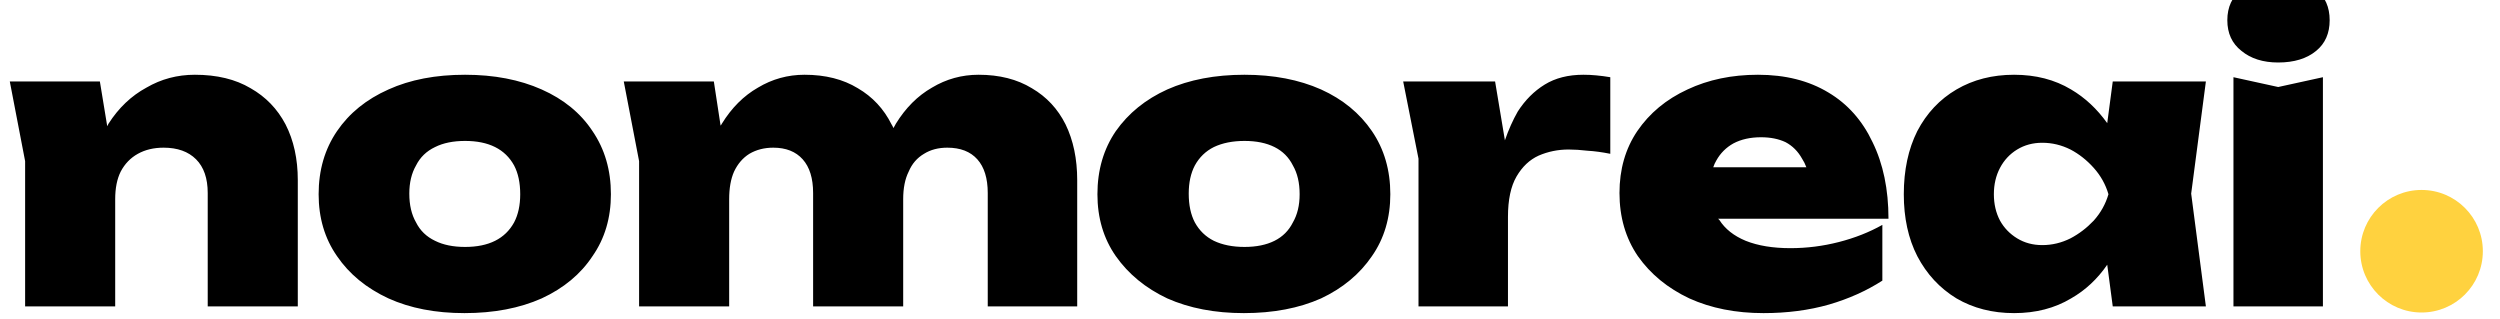
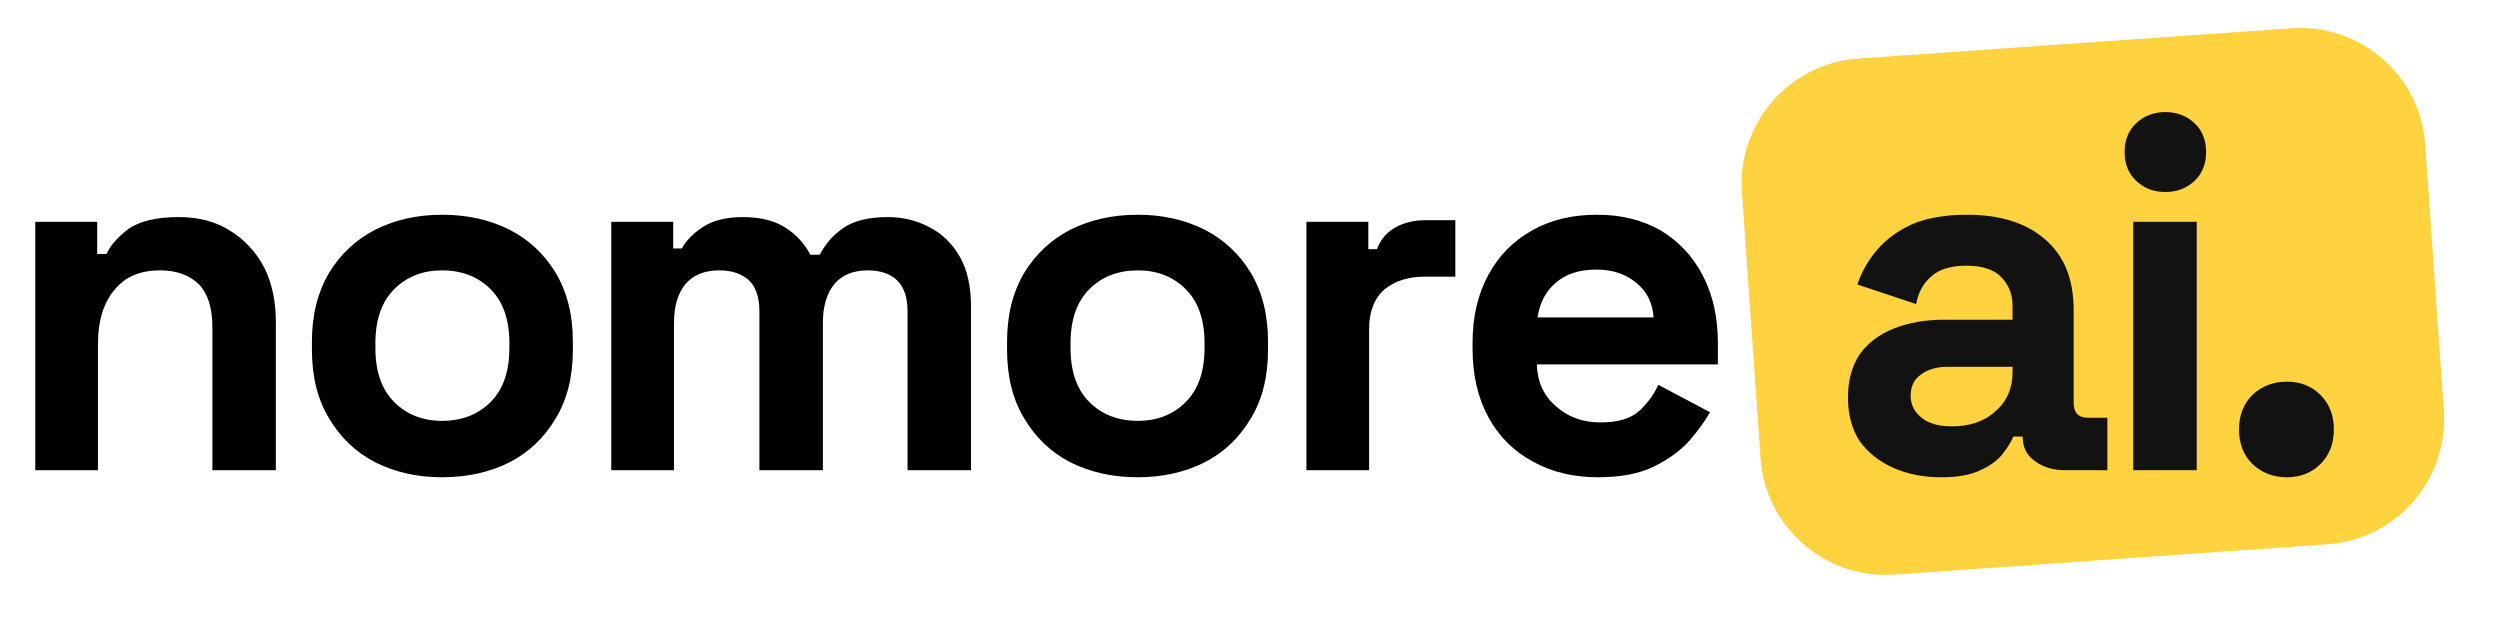
- <svg xmlns="http://www.w3.org/2000/svg" viewBox="0 14 408 52">
-   <path d="M4.1 40.3L1.6 27.3L16.3 27.3L17.5 34.6Q17.6 34.4 17.7 34.2Q20.2 30.3 23.9 28.3Q27.5 26.2 31.8 26.2Q37.2 26.2 40.9 28.4Q44.6 30.5 46.6 34.3Q48.6 38.2 48.6 43.4L48.6 64L33.9 64L33.9 45.5Q33.9 41.9 32 40Q30.1 38.1 26.7 38.1Q24.3 38.1 22.5 39.1Q20.7 40.1 19.7 42Q18.8 43.8 18.8 46.5L18.8 64L4.1 64M75.8 65.1Q68.7 65.1 63.4 62.7Q58 60.2 55 55.8Q52 51.5 52 45.7Q52 39.8 55 35.4Q58 31 63.4 28.6Q68.7 26.2 75.9 26.2Q83 26.2 88.4 28.6Q93.8 31 96.7 35.4Q99.7 39.8 99.7 45.7Q99.7 51.5 96.7 55.8Q93.8 60.2 88.4 62.7Q83 65.1 75.8 65.1M75.9 54.3Q78.8 54.3 80.8 53.3Q82.8 52.3 83.9 50.3Q84.9 48.4 84.9 45.7Q84.9 42.9 83.9 41Q82.8 39 80.8 38Q78.8 37 75.9 37Q73 37 71 38Q68.9 39 67.9 41Q66.8 42.9 66.8 45.6Q66.8 48.4 67.9 50.3Q68.9 52.3 71 53.3Q73 54.3 75.9 54.3M104.3 40.3L101.8 27.3L116.5 27.3L117.6 34.5Q117.7 34.4 117.8 34.2Q120.2 30.3 123.7 28.3Q127.2 26.2 131.3 26.2Q136.4 26.2 140 28.4Q143.6 30.5 145.5 34.3Q145.7 34.6 145.8 34.9Q146 34.6 146.2 34.2Q148.6 30.3 152.1 28.3Q155.6 26.2 159.7 26.2Q164.8 26.2 168.4 28.4Q172 30.5 173.9 34.3Q175.8 38.2 175.8 43.4L175.8 64L161.2 64L161.2 45.5Q161.2 41.9 159.5 40Q157.8 38.1 154.6 38.1Q152.4 38.1 150.8 39.1Q149.1 40.1 148.3 42Q147.4 43.8 147.4 46.5L147.4 64L132.7 64L132.7 45.5Q132.7 41.9 131 40Q129.3 38.1 126.2 38.1Q124 38.1 122.3 39.1Q120.7 40.1 119.8 42Q119 43.8 119 46.5L119 64L104.3 64M203 65.1Q195.9 65.1 190.5 62.7Q185.2 60.2 182.1 55.8Q179.1 51.5 179.1 45.7Q179.1 39.8 182.1 35.4Q185.2 31 190.5 28.6Q195.9 26.2 203.1 26.2Q210.2 26.2 215.6 28.6Q220.9 31 223.9 35.4Q226.9 39.8 226.9 45.7Q226.9 51.5 223.9 55.8Q220.9 60.2 215.6 62.7Q210.2 65.1 203 65.1M203.1 54.3Q206 54.3 208 53.3Q210 52.3 211 50.3Q212.1 48.4 212.1 45.7Q212.1 42.9 211 41Q210 39 208 38Q206 37 203.1 37Q200.2 37 198.1 38Q196.1 39 195 41Q194 42.9 194 45.6Q194 48.4 195 50.3Q196.1 52.3 198.1 53.3Q200.2 54.3 203.1 54.3M231.5 39.9L229 27.3L244 27.3L245.6 36.9Q246.5 34.3 247.7 32.2Q249.5 29.4 252.1 27.8Q254.7 26.2 258.4 26.2Q259.5 26.2 260.5 26.3Q261.6 26.4 262.8 26.6L262.8 39.1Q260.8 38.7 259.1 38.6Q257.4 38.4 256 38.4Q253.4 38.4 251.1 39.4Q248.9 40.4 247.5 42.8Q246.1 45.2 246.1 49.4L246.1 64L231.5 64M287.8 65.1Q281 65.1 275.7 62.7Q270.4 60.2 267.3 55.8Q264.3 51.4 264.3 45.5Q264.3 39.7 267.2 35.4Q270.2 31 275.4 28.6Q280.5 26.2 286.9 26.2Q293.6 26.2 298.4 29.1Q303.1 31.9 305.6 37.2Q308.2 42.5 308.2 49.7L280.4 49.7Q280.5 49.8 280.6 49.9Q282 52.1 284.9 53.3Q287.9 54.5 292.2 54.5Q296.2 54.5 300.1 53.5Q304 52.5 307.2 50.7L307.2 59.8Q303.3 62.3 298.5 63.7Q293.6 65.1 287.8 65.1M279.6 41.3L294.8 41.3Q294.5 40.5 294.1 39.9Q293.1 38.1 291.4 37.2Q289.7 36.4 287.4 36.4Q284.8 36.4 282.9 37.4Q281.1 38.4 280.1 40.2Q279.8 40.7 279.6 41.3M360 64L344.8 64L343.9 57.2Q341.5 60.7 338 62.7Q334 65.1 328.7 65.1Q323.4 65.1 319.3 62.7Q315.2 60.2 312.9 55.8Q310.7 51.5 310.7 45.7Q310.7 39.8 312.9 35.4Q315.2 31 319.3 28.6Q323.4 26.2 328.7 26.2Q334 26.2 338 28.6Q341.4 30.6 343.9 34.1L344.8 27.3L360 27.3L357.6 45.6L360 64M325.4 45.7Q325.4 48.1 326.4 50Q327.4 51.8 329.2 52.9Q331 54 333.3 54Q335.7 54 337.9 52.9Q340 51.8 341.7 50Q343.4 48.1 344.1 45.7Q343.4 43.3 341.7 41.4Q340 39.5 337.9 38.4Q335.7 37.3 333.3 37.3Q331 37.3 329.2 38.4Q327.4 39.5 326.4 41.4Q325.4 43.3 325.4 45.7M364.5 64L364.5 26.6L371.8 28.2L379.1 26.6L379.1 64L364.5 64M371.8 24.2Q368.1 24.2 365.8 22.3Q363.5 20.5 363.5 17.3Q363.5 14.1 365.8 12.3Q368.1 10.4 371.8 10.4Q375.7 10.4 378 12.3Q380.2 14.1 380.2 17.3Q380.2 20.5 378 22.3Q375.7 24.2 371.8 24.2" fill="currentColor" />
-   <circle cx="395.2" cy="55" r="10" fill="#FFD23F" />
+ <svg xmlns="http://www.w3.org/2000/svg" viewBox="0 2 319 80">
+   <path d="M12.5 62L4.5 62L4.5 30.3L12.4 30.3L12.4 34.4L13.6 34.4Q14.3 32.8 16.4 31.2Q18.6 29.7 22.8 29.7Q26.6 29.7 29.3 31.4Q32.1 33.1 33.7 36.1Q35.2 39.1 35.2 43.1L35.2 62L27.1 62L27.1 43.7Q27.1 40.1 25.4 38.3Q23.6 36.5 20.4 36.5Q16.6 36.5 14.6 39Q12.5 41.5 12.5 45.9M56.4 62.9Q51.7 62.9 47.9 61Q44.2 59.1 42 55.4Q39.8 51.8 39.8 46.6L39.8 45.6Q39.8 40.5 42 36.8Q44.2 33.2 47.9 31.3Q51.7 29.4 56.4 29.4Q61.2 29.4 65 31.3Q68.7 33.2 70.9 36.8Q73.1 40.5 73.1 45.6L73.1 46.6Q73.1 51.8 70.9 55.4Q68.7 59.1 65 61Q61.2 62.9 56.4 62.9M56.4 55.7Q60.2 55.7 62.6 53.3Q65 50.9 65 46.4L65 45.8Q65 41.3 62.6 38.9Q60.2 36.5 56.4 36.5Q52.7 36.5 50.3 38.9Q47.9 41.3 47.9 45.8L47.9 46.4Q47.9 50.9 50.3 53.3Q52.7 55.7 56.4 55.7M86 62L78 62L78 30.3L85.9 30.3L85.9 33.7L87 33.7Q87.9 32.1 89.8 30.9Q91.7 29.7 94.8 29.7Q98.2 29.7 100.3 31.1Q102.3 32.4 103.4 34.5L104.6 34.5Q105.7 32.4 107.6 31.1Q109.6 29.7 113.3 29.7Q116.2 29.7 118.6 31Q121 32.2 122.5 34.8Q123.9 37.3 123.9 41.1L123.9 62L115.8 62L115.8 41.7Q115.8 39.1 114.5 37.8Q113.2 36.5 110.7 36.5Q108 36.5 106.5 38.2Q105 40 105 43.2L105 62L96.9 62L96.9 41.7Q96.9 39.1 95.6 37.8Q94.2 36.5 91.8 36.5Q89 36.5 87.5 38.2Q86 40 86 43.2M145.2 62.9Q140.4 62.9 136.6 61Q132.9 59.1 130.7 55.4Q128.5 51.8 128.5 46.6L128.5 45.6Q128.5 40.5 130.7 36.8Q132.9 33.2 136.6 31.3Q140.4 29.4 145.2 29.4Q149.9 29.4 153.7 31.3Q157.4 33.2 159.6 36.8Q161.8 40.5 161.8 45.6L161.8 46.6Q161.8 51.8 159.6 55.4Q157.4 59.1 153.7 61Q149.9 62.9 145.2 62.9M145.2 55.7Q148.9 55.7 151.3 53.3Q153.7 50.9 153.7 46.4L153.7 45.8Q153.7 41.3 151.3 38.9Q148.9 36.5 145.2 36.5Q141.4 36.5 139 38.9Q136.6 41.3 136.6 45.8L136.6 46.4Q136.6 50.9 139 53.3Q141.4 55.7 145.2 55.7M174.7 62L166.7 62L166.7 30.3L174.6 30.3L174.6 33.8L175.7 33.8Q176.4 31.9 178.1 31Q179.7 30.1 181.9 30.1L185.7 30.1L185.7 37.3L181.8 37.3Q178.7 37.3 176.7 38.9Q174.7 40.6 174.7 44M203.9 62.9Q199.2 62.9 195.6 60.9Q191.9 58.9 189.9 55.2Q187.9 51.5 187.9 46.5L187.9 45.7Q187.9 40.8 189.9 37.1Q191.9 33.4 195.5 31.4Q199 29.4 203.8 29.4Q208.4 29.4 211.9 31.4Q215.4 33.5 217.3 37.2Q219.2 40.9 219.2 45.7L219.2 48.5L196.1 48.5Q196.2 51.8 198.5 53.8Q200.8 55.9 204.2 55.9Q207.6 55.9 209.2 54.4Q210.8 52.9 211.6 51.1L218.2 54.6Q217.3 56.2 215.6 58.2Q213.9 60.1 211.1 61.5Q208.3 62.9 203.9 62.9M196.2 42.5L211 42.5Q210.8 39.7 208.8 38.1Q206.8 36.4 203.7 36.4Q200.4 36.4 198.5 38.1Q196.6 39.7 196.2 42.5" fill="currentColor" />
+   <rect x="223.3" y="8" width="87.4" height="66" rx="16" fill="#FFD23F" transform="rotate(-4 259.3 40)" />
+   <path d="M247.7 62.9Q244.3 62.9 241.6 61.7Q238.9 60.5 237.3 58.3Q235.8 56 235.8 52.7Q235.8 49.5 237.3 47.2Q238.9 45 241.7 43.9Q244.5 42.8 248 42.8L256.8 42.8L256.8 41Q256.8 38.8 255.3 37.3Q253.9 35.9 250.9 35.9Q247.9 35.9 246.4 37.3Q244.9 38.6 244.5 40.8L237 38.3Q237.8 35.9 239.5 33.9Q241.2 31.9 244 30.6Q246.9 29.4 251 29.4Q257.3 29.4 260.9 32.5Q264.6 35.6 264.6 41.6L264.6 53.4Q264.6 55.3 266.4 55.3L268.9 55.3L268.9 62L263.5 62Q261.2 62 259.6 60.8Q258.1 59.7 258.1 57.8L258.1 57.7L256.9 57.7Q256.6 58.5 255.7 59.7Q254.8 61 252.9 61.9Q251 62.9 247.7 62.9M249.1 56.4Q252.5 56.4 254.6 54.5Q256.8 52.6 256.8 49.5L256.8 48.8L248.6 48.8Q246.4 48.8 245.1 49.8Q243.8 50.7 243.8 52.5Q243.8 54.2 245.2 55.3Q246.5 56.4 249.1 56.4M280.3 62L272.2 62L272.2 30.3L280.3 30.3L280.3 62M276.3 26.5Q274.1 26.5 272.6 25.1Q271.1 23.7 271.1 21.4Q271.1 19.1 272.6 17.7Q274.1 16.3 276.3 16.3Q278.5 16.3 280 17.7Q281.5 19.1 281.5 21.4Q281.5 23.7 280 25.1Q278.5 26.5 276.3 26.5M291.8 62.9Q289.2 62.9 287.4 61.2Q285.7 59.5 285.7 56.8Q285.7 54.1 287.4 52.4Q289.2 50.7 291.8 50.7Q294.4 50.7 296.1 52.4Q297.8 54.1 297.8 56.8Q297.8 59.5 296.1 61.2Q294.4 62.9 291.8 62.9" fill="#121212" />
</svg>
